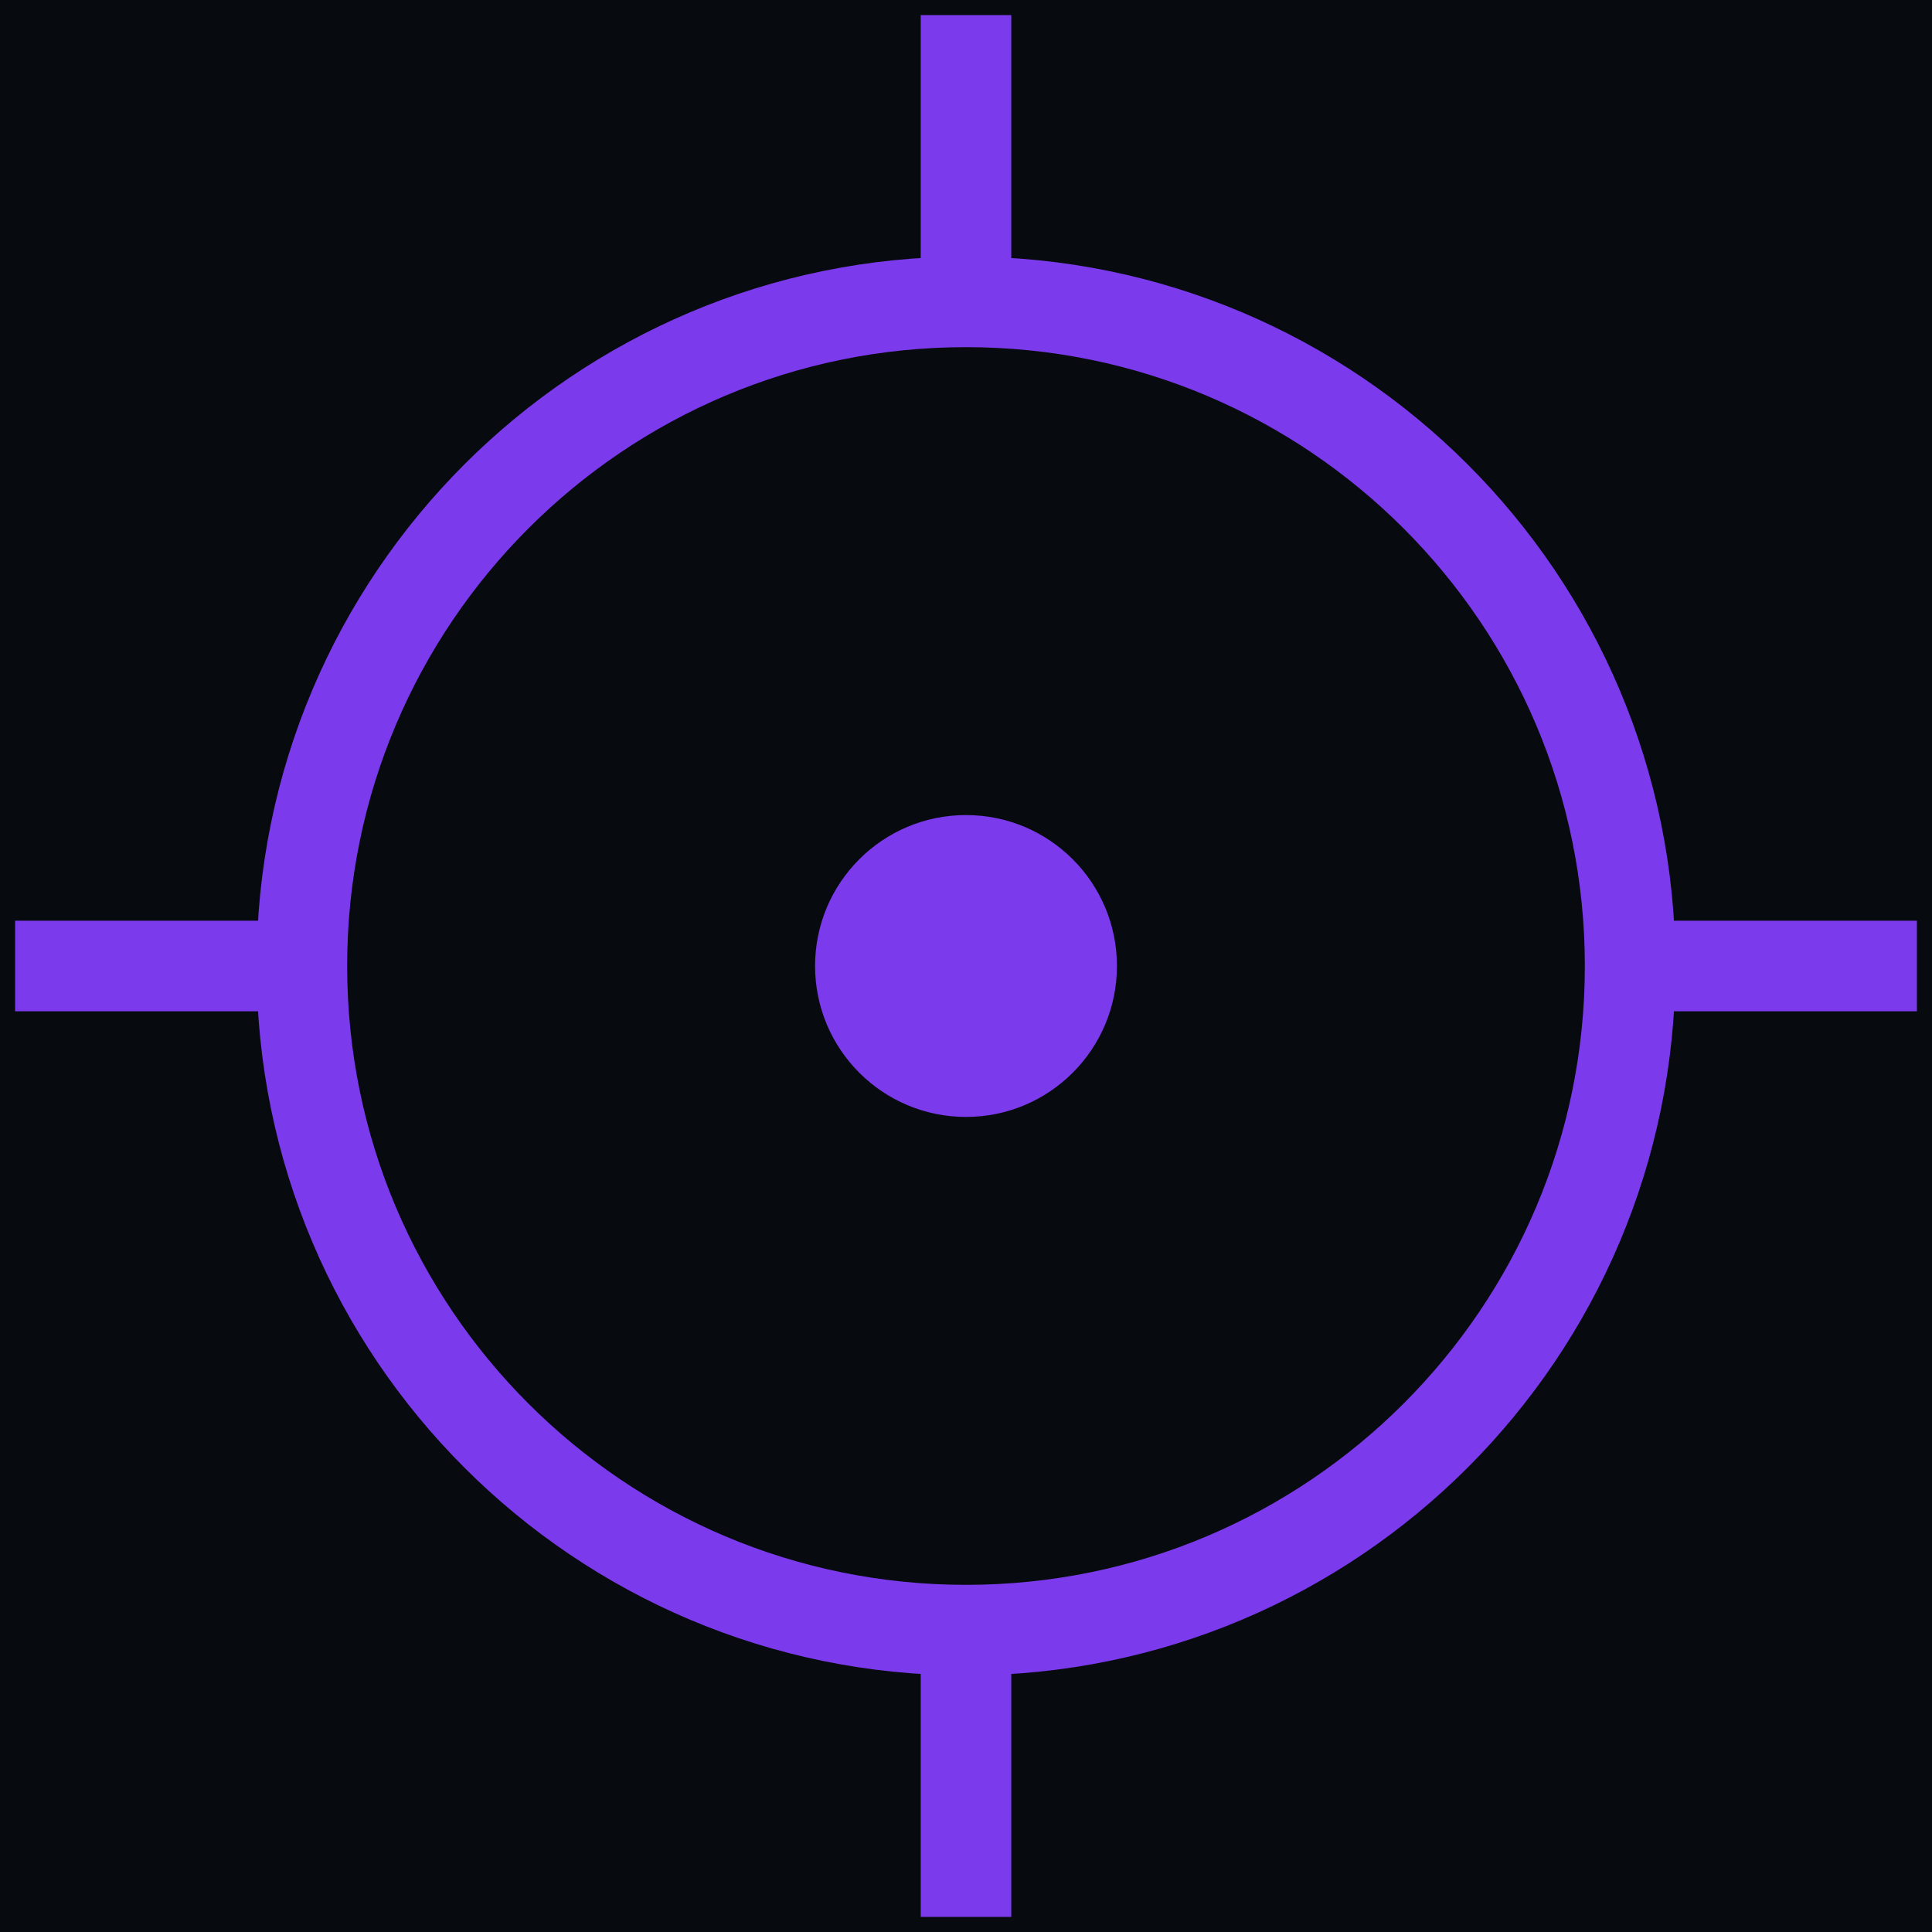
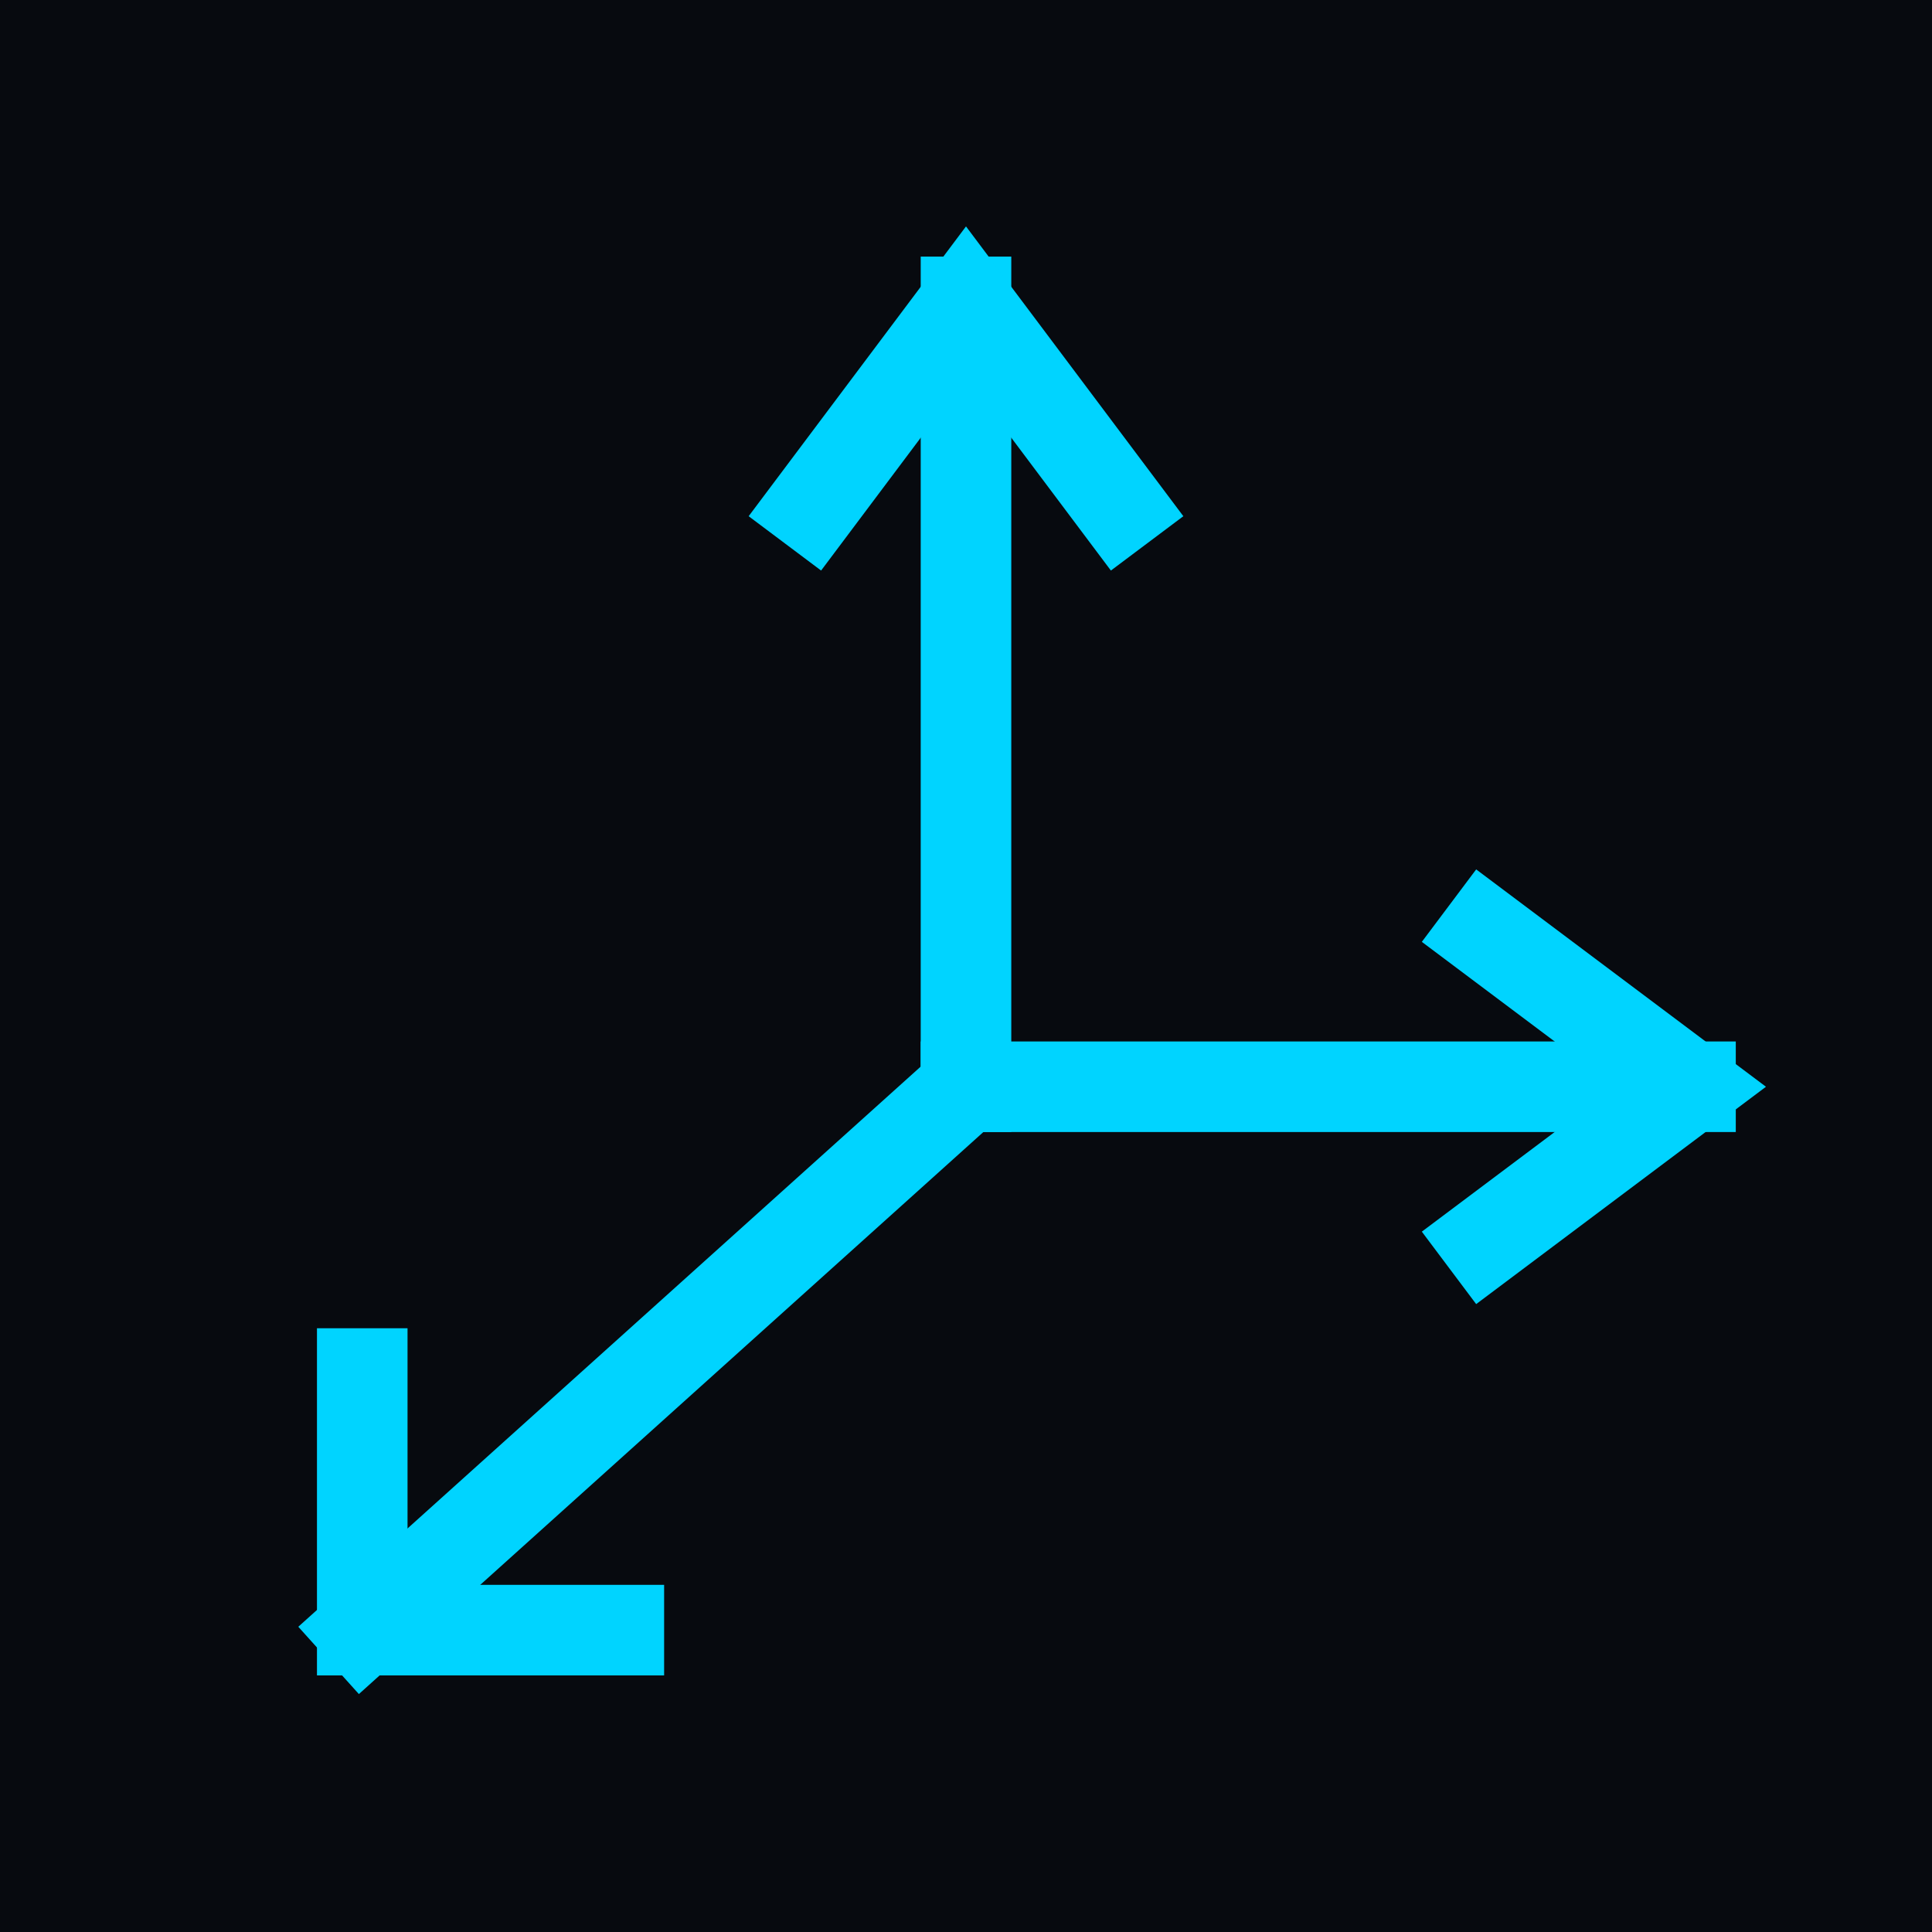
<svg xmlns="http://www.w3.org/2000/svg" viewBox="0 0 32 32">
  <rect width="32" height="32" fill="#070a0f" />
-   <circle cx="16" cy="16" r="11" fill="none" stroke="#7c3aed" stroke-width="1.5" />
-   <line x1="16" y1="1" x2="16" y2="4" stroke="#7c3aed" stroke-width="1.5" stroke-linecap="square" />
-   <line x1="16" y1="28" x2="16" y2="31" stroke="#7c3aed" stroke-width="1.5" stroke-linecap="square" />
-   <line x1="1" y1="16" x2="4" y2="16" stroke="#7c3aed" stroke-width="1.5" stroke-linecap="square" />
-   <line x1="28" y1="16" x2="31" y2="16" stroke="#7c3aed" stroke-width="1.5" stroke-linecap="square" />
-   <circle cx="16" cy="16" r="2.5" fill="#7c3aed" />
+   <line x1="16" y1="18" x2="16" y2="5" stroke="#00d4ff" stroke-width="1.5" stroke-linecap="square" />
+   <polyline points="13,9 16,5 19,9" fill="none" stroke="#00d4ff" stroke-width="1.5" stroke-linejoin="miter" />
+   <line x1="16" y1="18" x2="28" y2="18" stroke="#00d4ff" stroke-width="1.5" stroke-linecap="square" />
+   <polyline points="24,15 28,18 24,21" fill="none" stroke="#00d4ff" stroke-width="1.5" stroke-linejoin="miter" />
+   <line x1="16" y1="18" x2="6" y2="27" stroke="#00d4ff" stroke-width="1.5" stroke-linecap="square" />
+   <polyline points="6,22 6,27 11,27" fill="none" stroke="#00d4ff" stroke-width="1.5" stroke-linejoin="miter" />
</svg>
